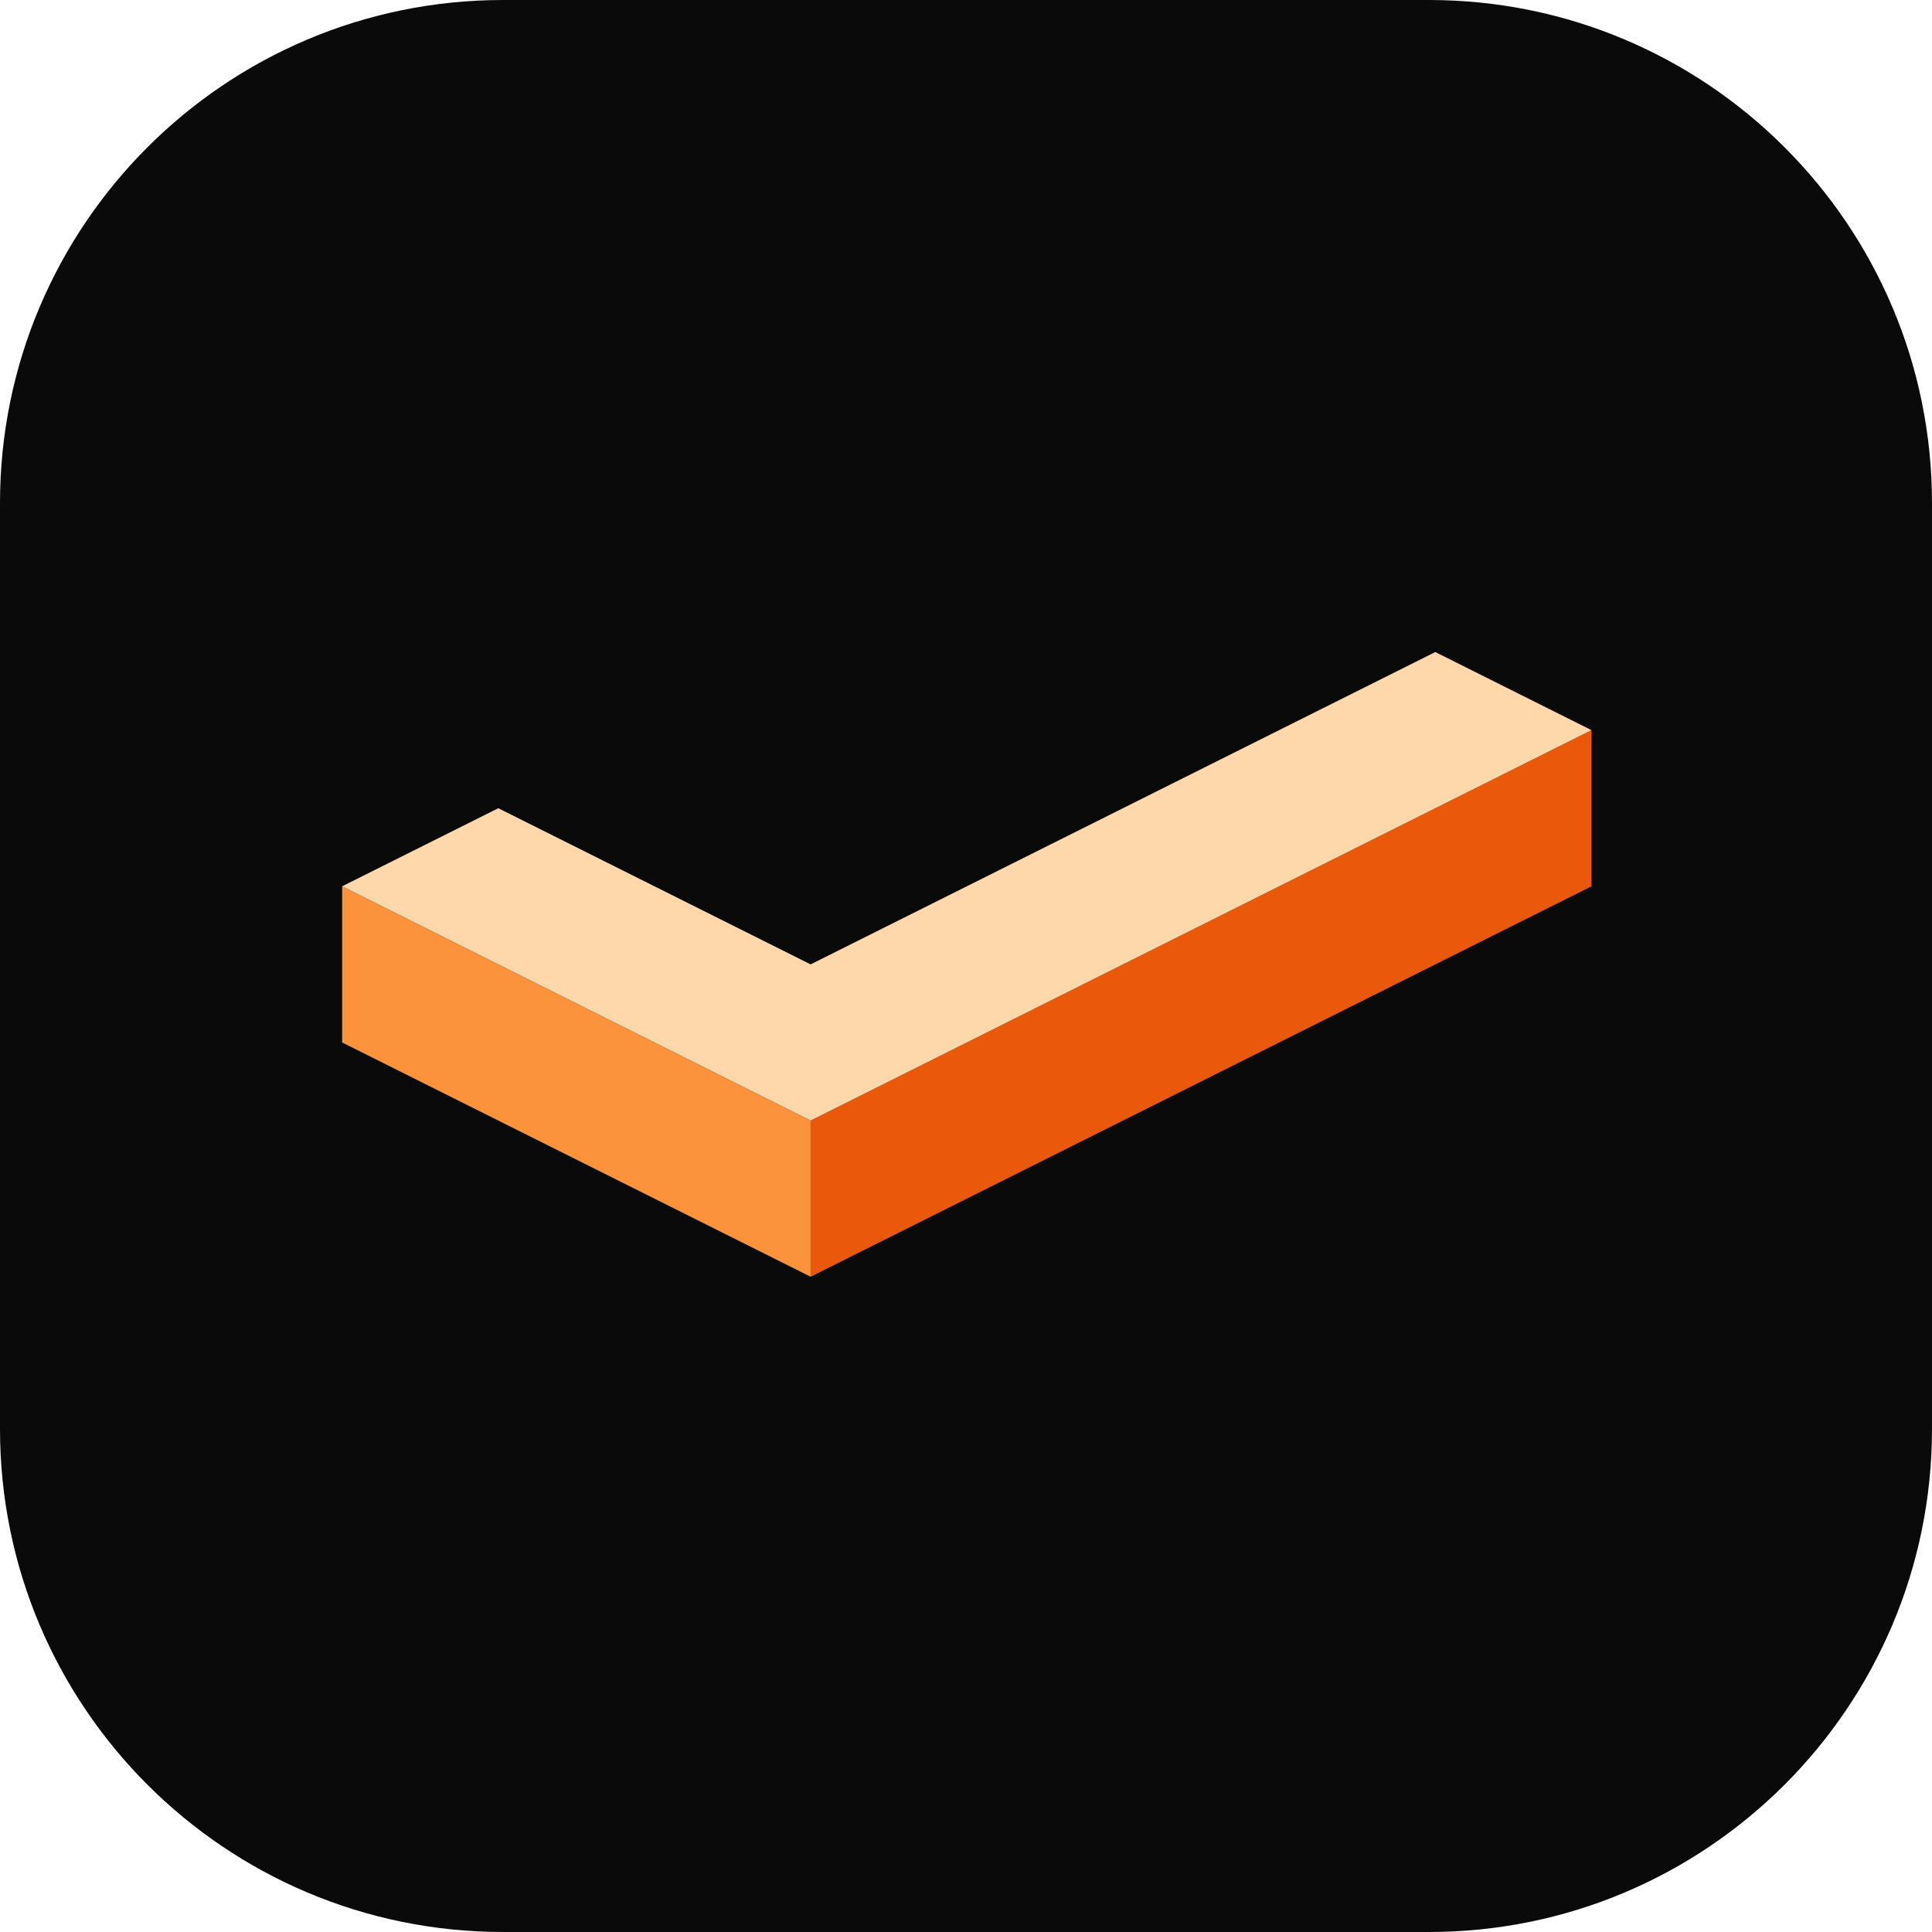
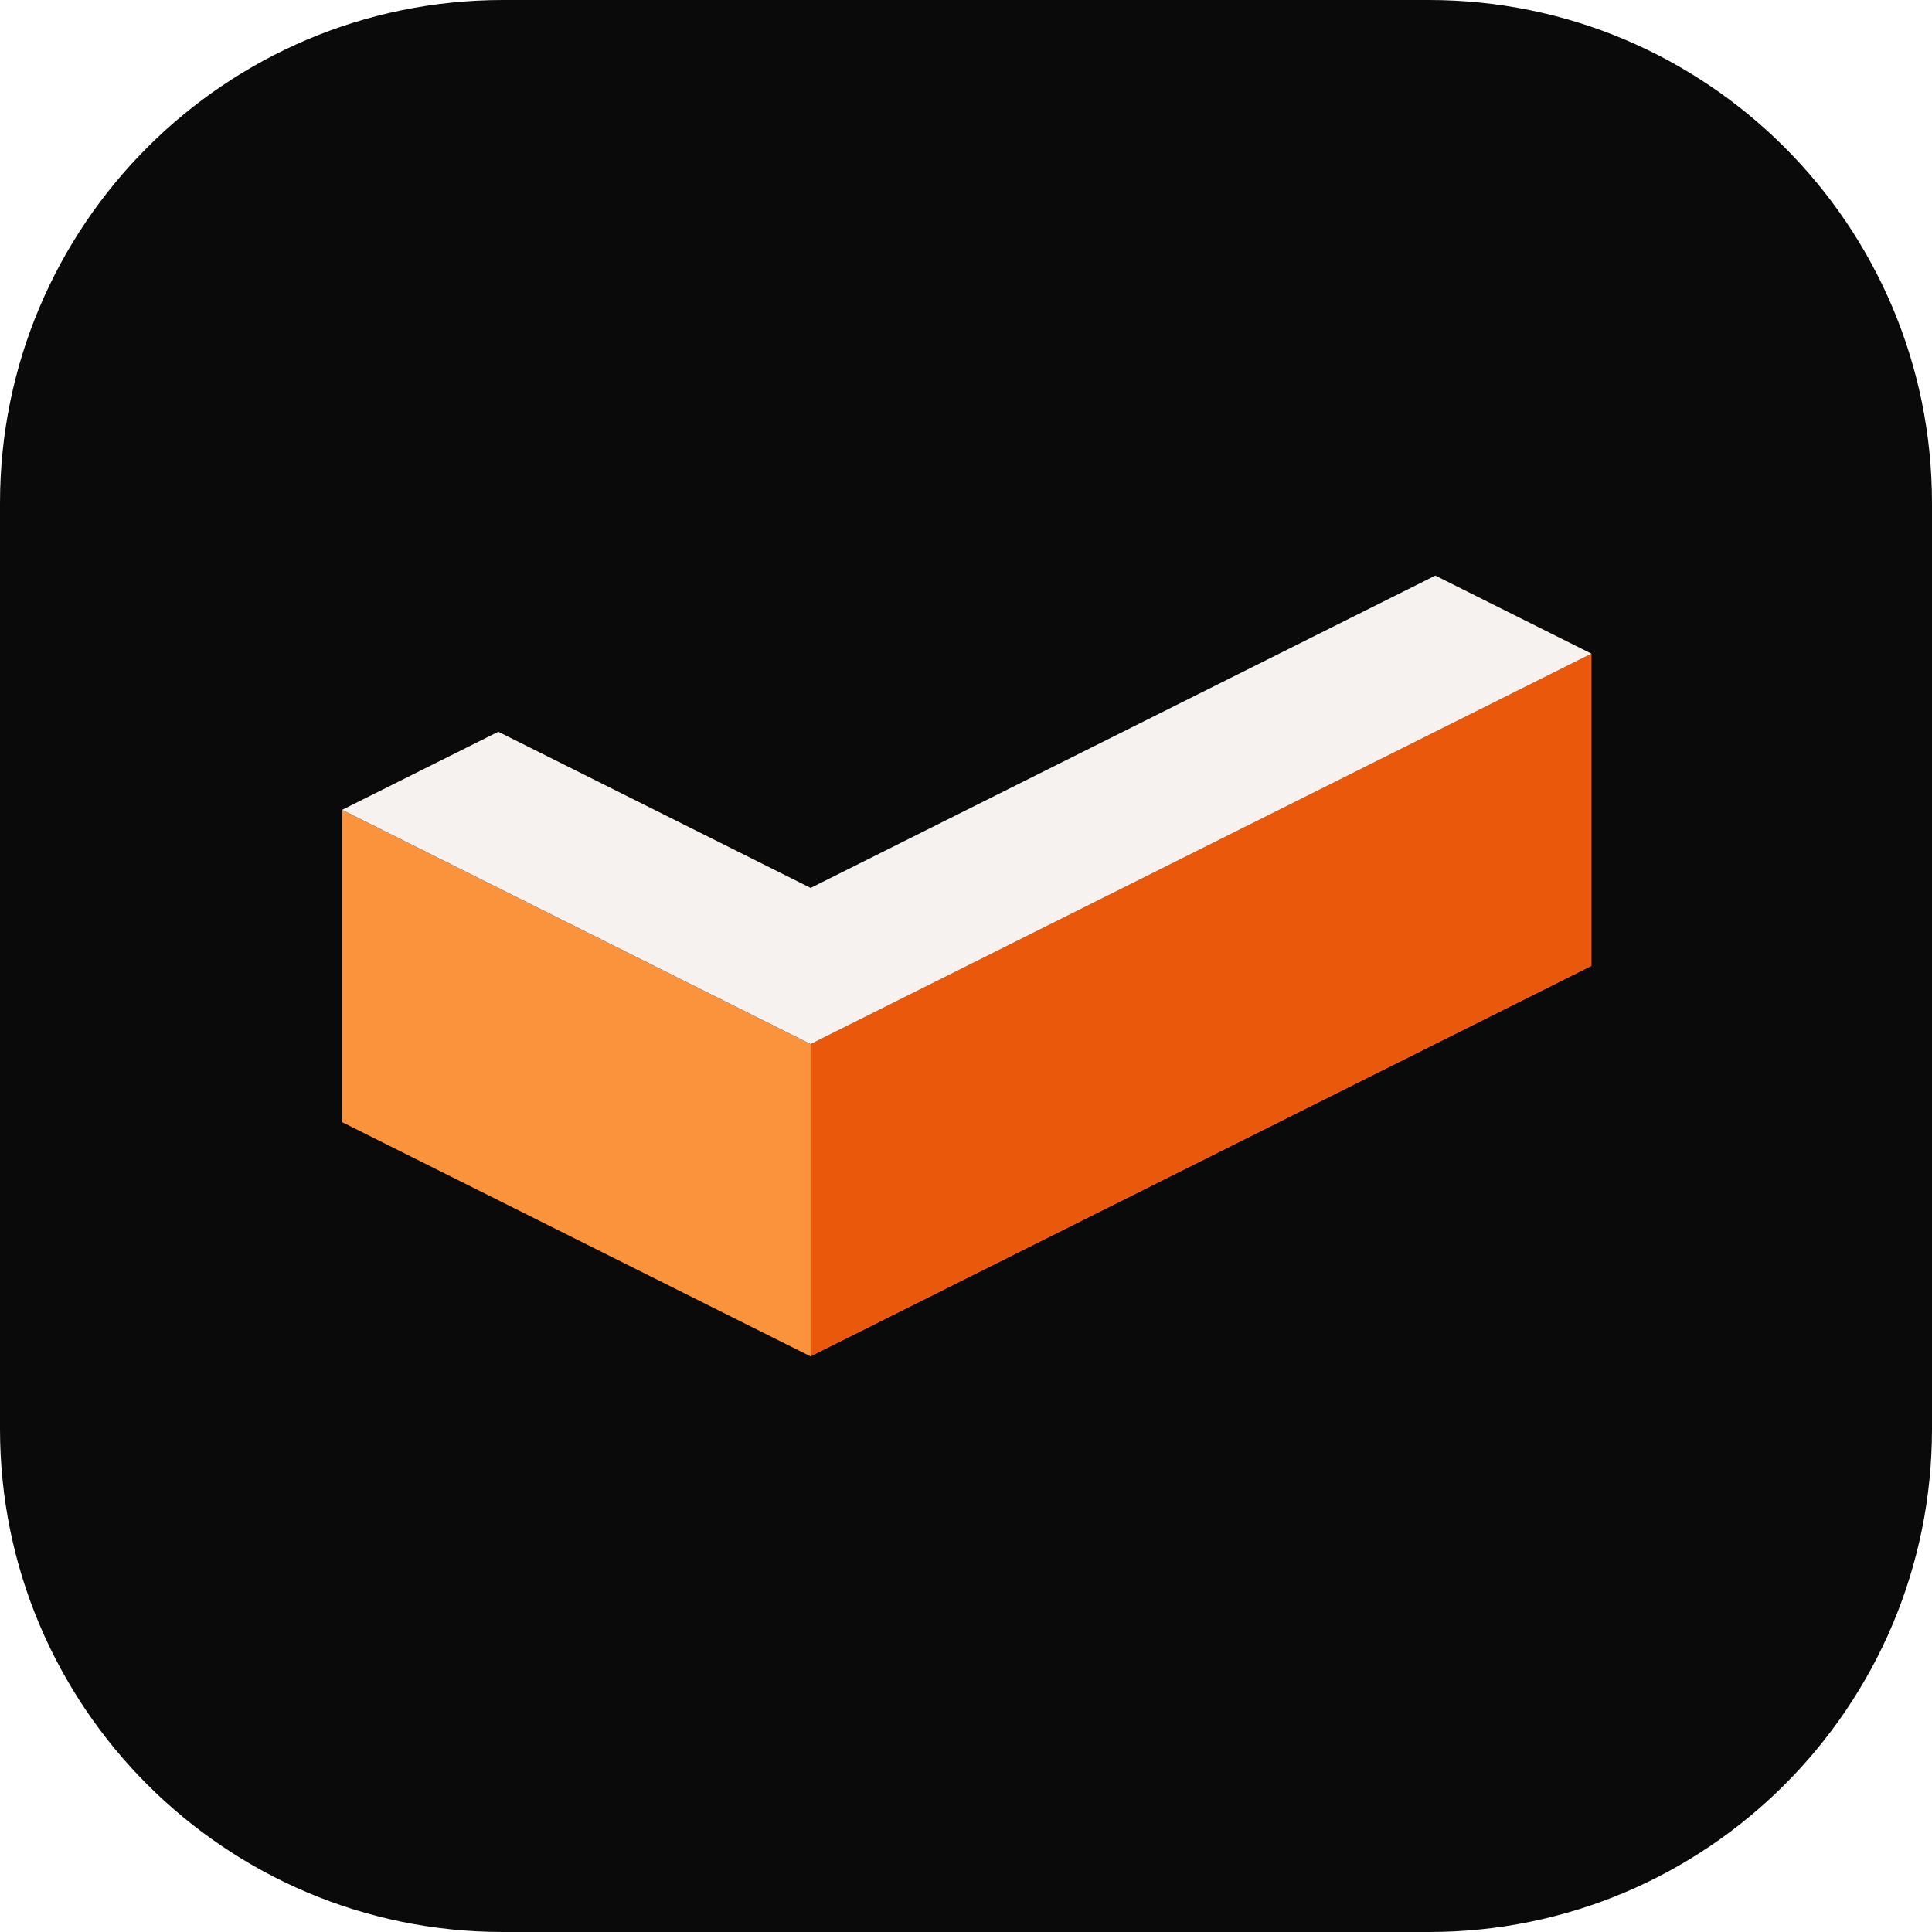
<svg xmlns="http://www.w3.org/2000/svg" viewBox="0 0 24 24" width="64" height="64" role="img" data-oc-mark="tile">
  <rect width="24" height="24" rx="6.25" fill="#0A0A0A" />
-   <g transform="translate(4.25 8.1) scale(0.97)">
-     <polygon points="0,3 6,6 6,8 0,5" fill="#FB933C" />
-     <polygon points="6,6 16,1 16,3 6,8" fill="#EA580B" />
-     <polygon points="0,3 2,2 6,4 14,0 16,1 6,6" fill="#FED8AB" />
+   <g transform="translate(4.25 7.15) scale(0.97)">
+     <polygon points="0,3 6,6 6,10 0,7" fill="#FB933C" />
+     <polygon points="6,6 16,1 16,5 6,10" fill="#EA580B" />
+     <polygon points="0,3 2,2 6,4 14,0 16,1 6,6" fill="#F5F2EF" />
  </g>
</svg>
